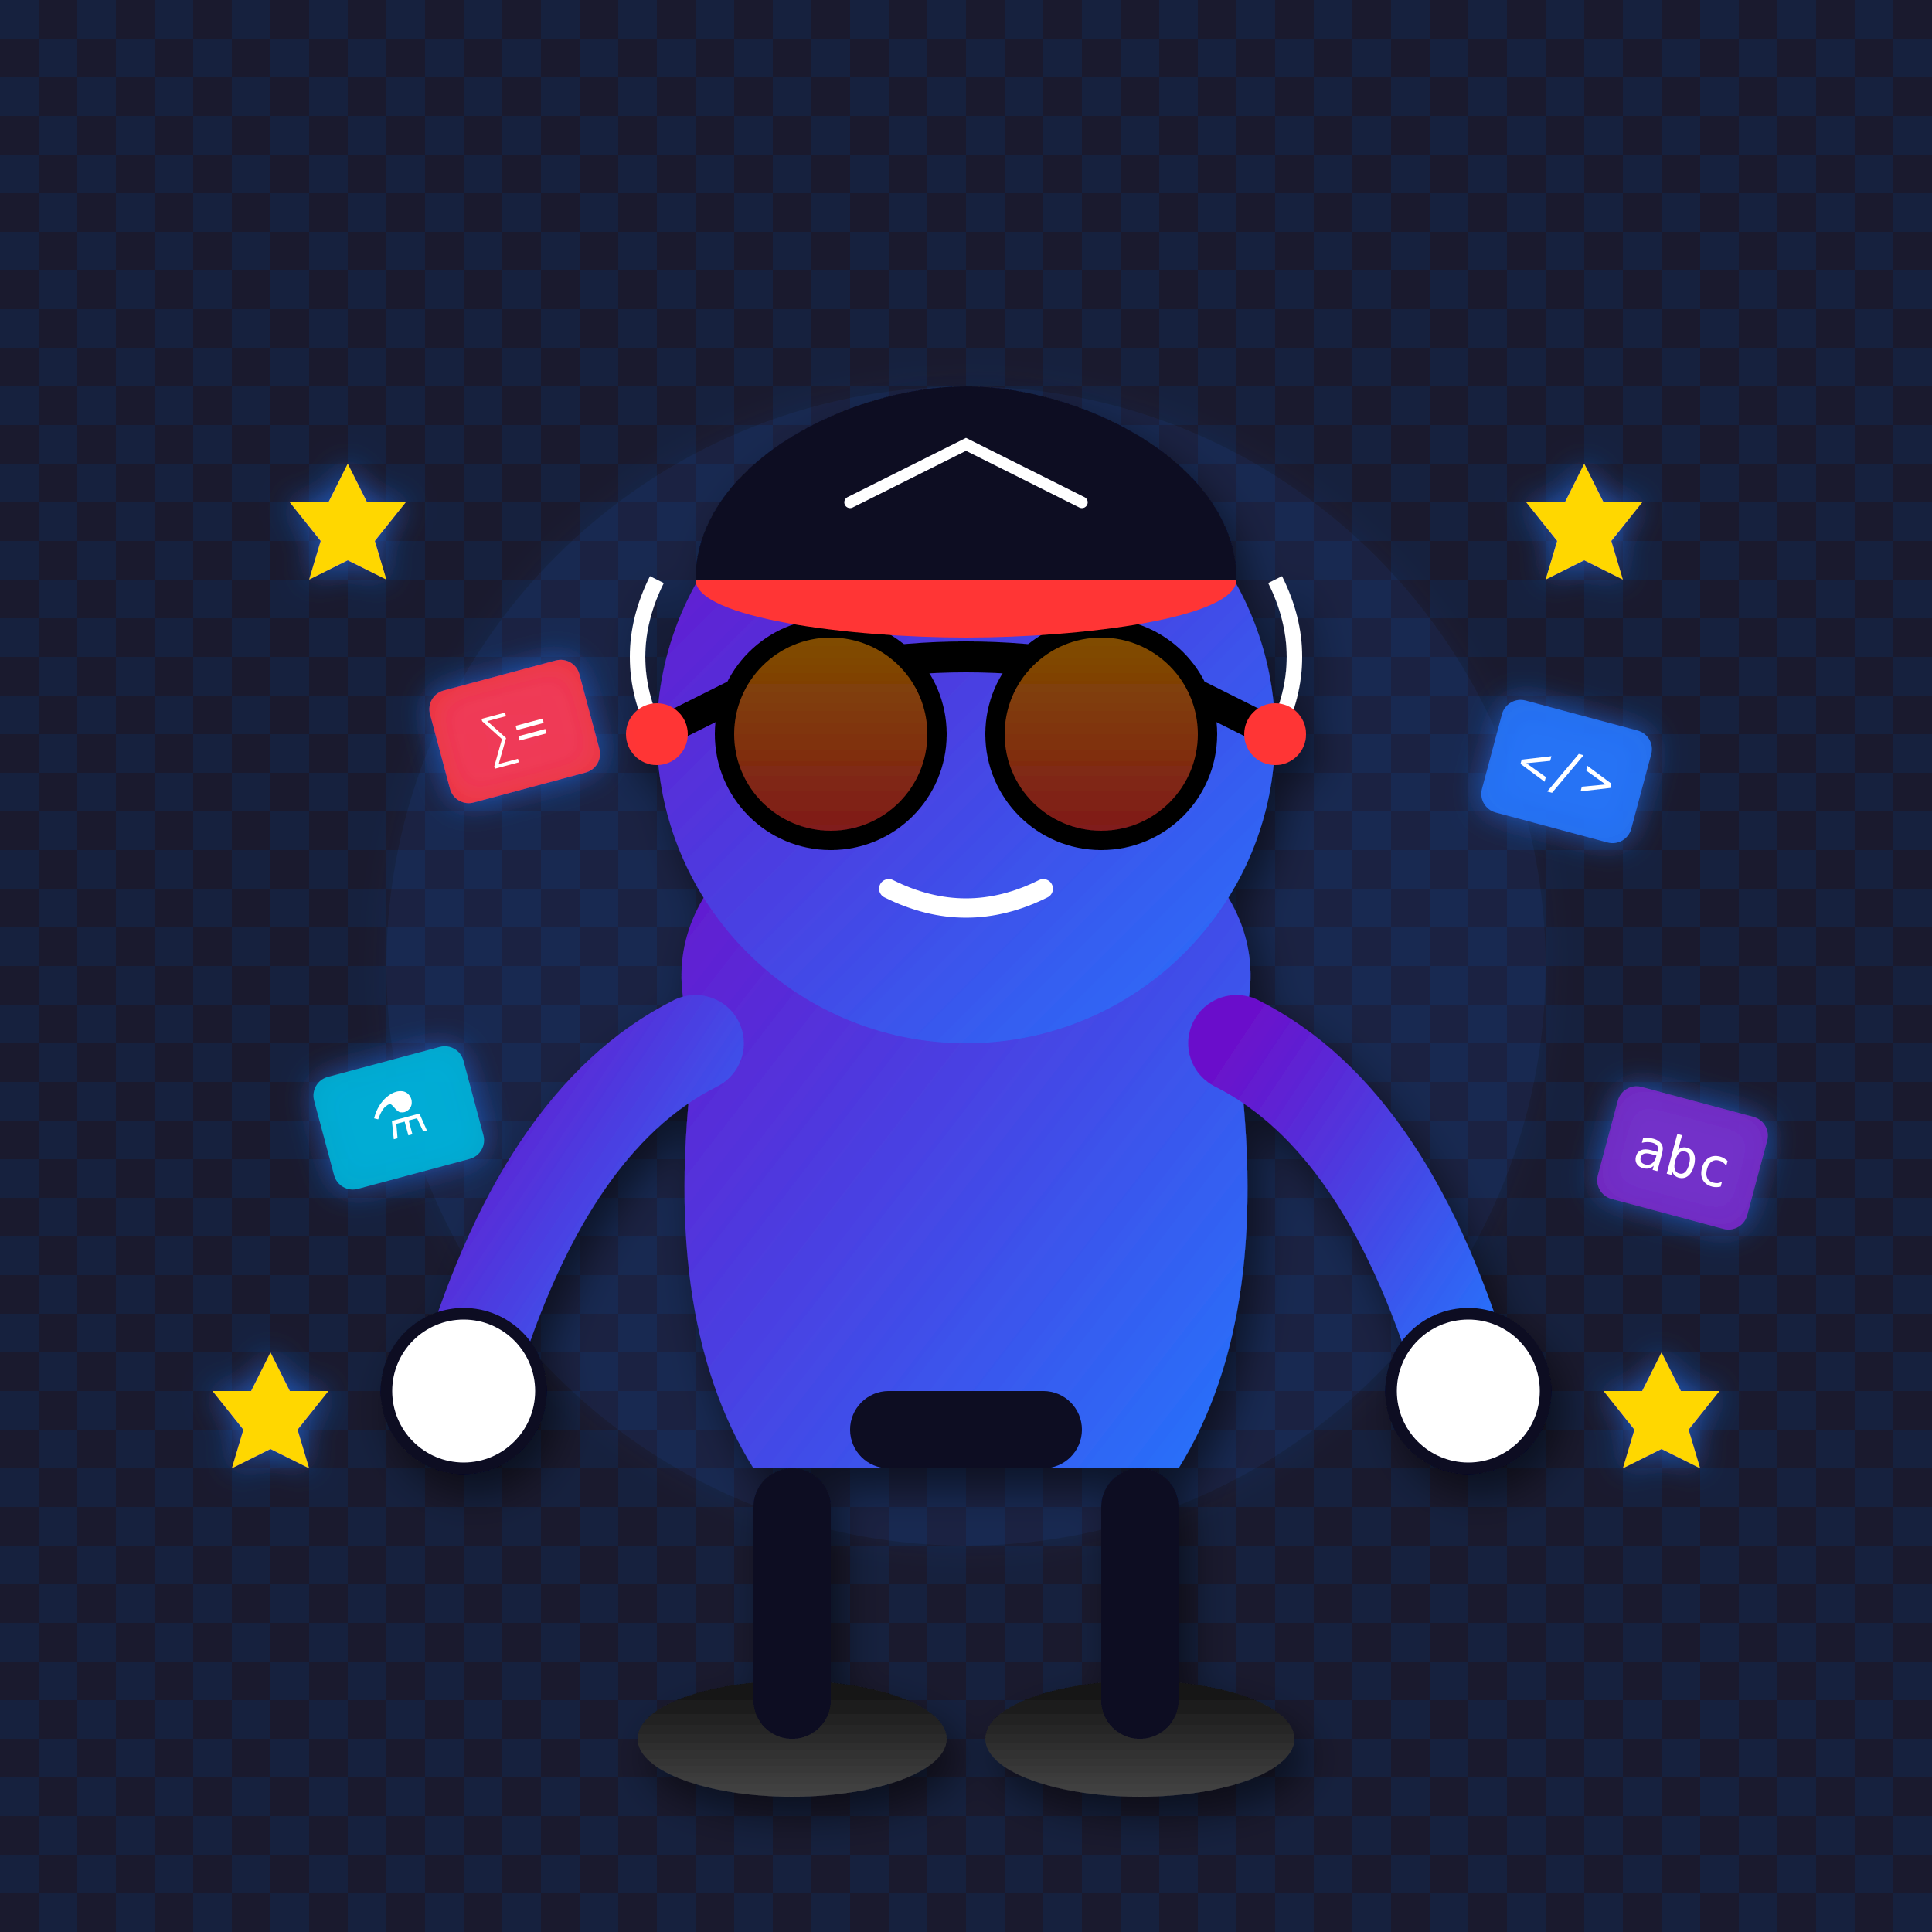
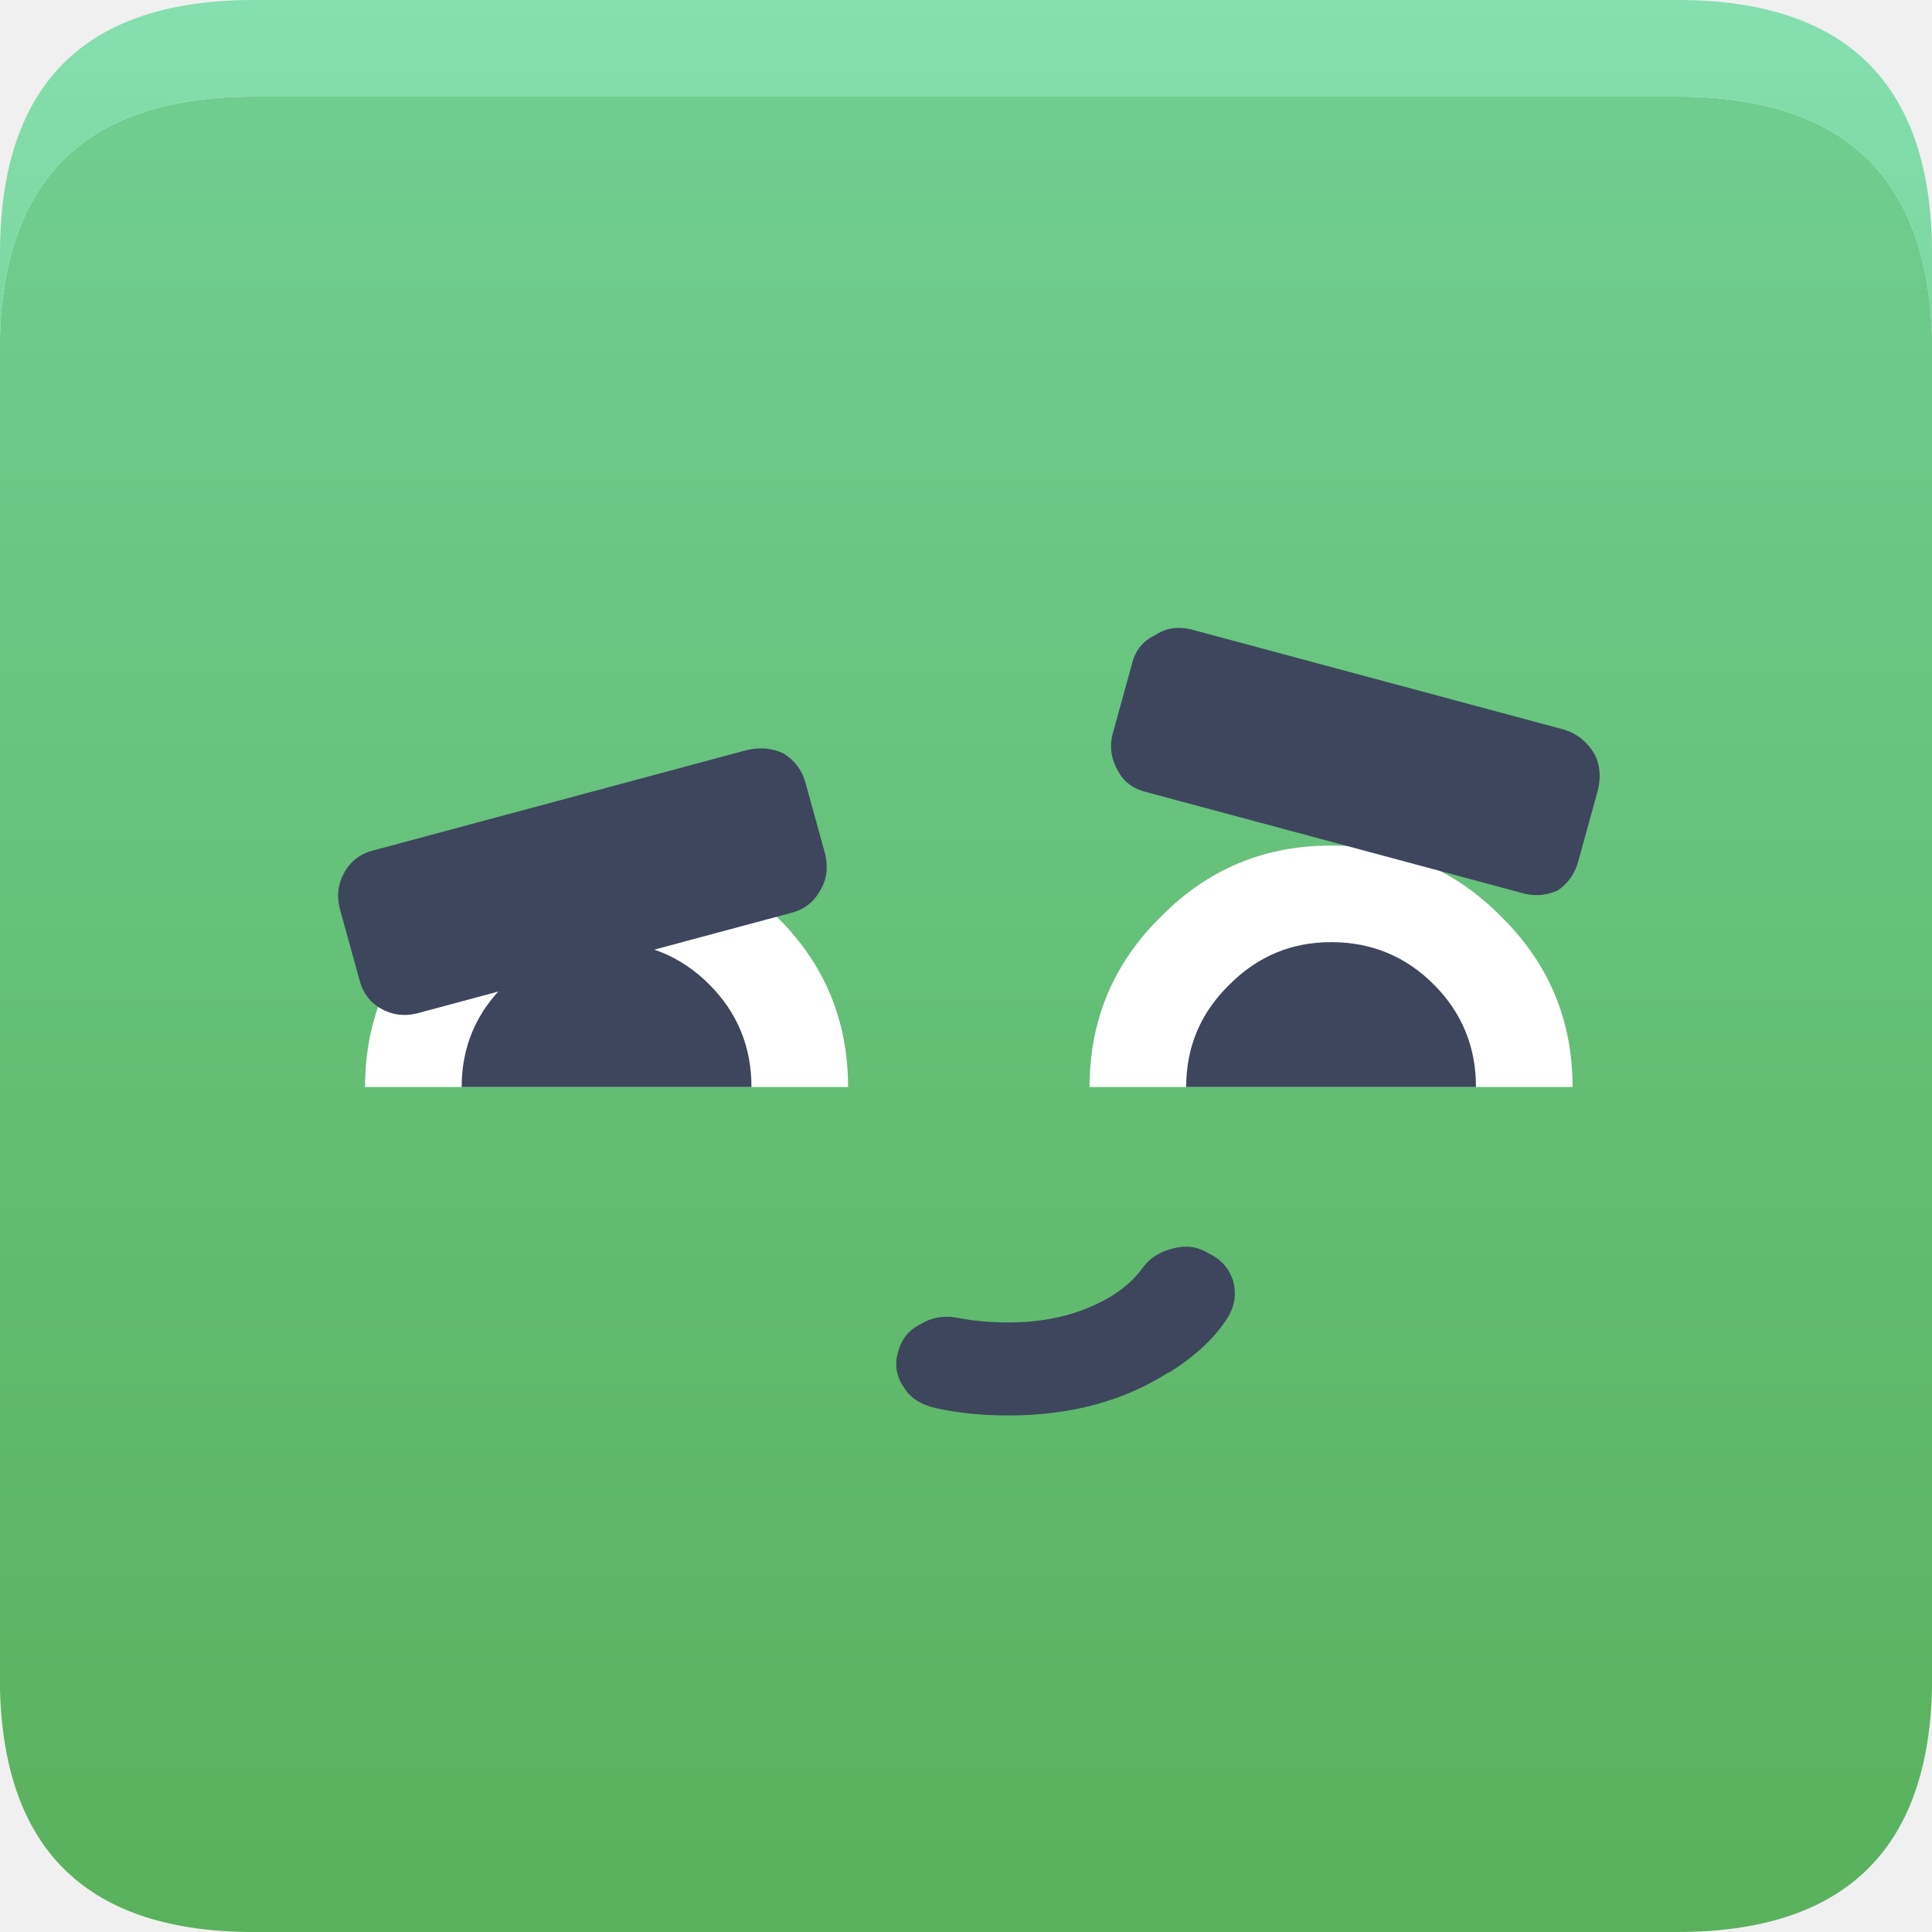
- <svg xmlns="http://www.w3.org/2000/svg" viewBox="0 0 500 500">
+ <svg xmlns="http://www.w3.org/2000/svg" width="80" height="80" viewBox="0 0 80 80" fill="none">
+   <path d="M80 14C79.833 7.333 76.317 4 69.45 4H10.5C3.667 4 0.167 7.333 0 14V69.95C0.167 76.65 3.667 80 10.5 80H69.45C76.317 80 79.833 76.65 80 69.95V14Z" fill="url(#paint0_linear_3_13783)" />
+   <path d="M80 10.5C80 3.5 76.483 0 69.45 0H10.5C3.5 0 0 3.5 0 10.5V14C0.167 7.333 3.667 4 10.5 4H69.45C76.317 4 79.833 7.333 80 14V10.5Z" fill="url(#paint1_linear_3_13783)" />
+   <path d="M32.167 37.962C30.233 35.995 27.883 35.012 25.117 35.012C22.35 35.012 20 35.995 18.067 37.962C16.1 39.895 15.117 42.245 15.117 45.012H35.117C35.117 42.245 34.133 39.895 32.167 37.962Z" fill="white" />
+   <path d="M29.367 40.762C28.2 39.595 26.783 39.012 25.117 39.012C23.483 39.012 22.083 39.595 20.917 40.762C19.717 41.928 19.117 43.345 19.117 45.012H31.117C31.117 43.345 30.533 41.928 29.367 40.762Z" fill="#3D465D" />
+   <path d="M62.167 37.962C60.233 35.995 57.883 35.012 55.117 35.012C52.35 35.012 50 35.995 48.067 37.962C46.1 39.895 45.117 42.245 45.117 45.012H65.117C65.117 42.245 64.133 39.895 62.167 37.962Z" fill="white" />
+   <path d="M59.367 40.762C58.2 39.595 56.783 39.012 55.117 39.012C53.483 39.012 52.083 39.595 50.917 40.762C49.717 41.928 49.117 43.345 49.117 45.012H61.117C61.117 43.345 60.533 41.928 59.367 40.762Z" fill="#3D465D" />
+   <path d="M14.067 37.611L14.867 40.511C15 41.078 15.3 41.495 15.767 41.761C16.233 42.028 16.733 42.095 17.267 41.962L32.717 37.812C33.283 37.678 33.7 37.361 33.967 36.861C34.233 36.428 34.3 35.928 34.167 35.361L33.367 32.462C33.233 31.928 32.933 31.512 32.467 31.212C32 30.978 31.483 30.928 30.917 31.061L15.467 35.212C14.933 35.345 14.533 35.645 14.267 36.111C14 36.578 13.933 37.078 14.067 37.611Z" fill="#3D465D" />
+   <path d="M46.317 31.962C46.55 32.395 46.95 32.678 47.517 32.812L62.967 36.962C63.5 37.128 64.017 37.095 64.517 36.861C64.95 36.562 65.233 36.145 65.367 35.611L66.167 32.712C66.3 32.145 66.25 31.645 66.017 31.212C65.717 30.712 65.3 30.378 64.767 30.212L49.317 26.061C48.75 25.928 48.25 26.012 47.817 26.311C47.317 26.545 47 26.945 46.867 27.512L46.067 30.412C45.933 30.945 46.017 31.462 46.317 31.962Z" fill="#3D465D" />
+   <path d="M50.067 51.911C49.6 51.611 49.083 51.545 48.517 51.711C47.983 51.845 47.567 52.128 47.267 52.561C47 52.928 46.617 53.278 46.117 53.611C44.883 54.378 43.433 54.761 41.767 54.761C41 54.761 40.283 54.695 39.617 54.561C39.05 54.461 38.533 54.561 38.067 54.861C37.6 55.095 37.3 55.495 37.167 56.061C37.033 56.561 37.133 57.045 37.467 57.511C37.733 57.911 38.167 58.178 38.767 58.311C39.667 58.511 40.667 58.611 41.767 58.611C44.333 58.611 46.55 58.011 48.417 56.811L48.367 56.861C49.5 56.161 50.333 55.378 50.867 54.511C51.133 54.045 51.2 53.561 51.067 53.061C50.9 52.528 50.567 52.145 50.067 51.911Z" fill="#3D465D" />
  <defs>
-     <linearGradient id="bodyGradient" x1="0%" y1="0%" x2="100%" y2="100%">
-       <stop offset="0%" stop-color="#6A11CB" />
-       <stop offset="100%" stop-color="#2575FC" />
+     <linearGradient id="paint0_linear_3_13783" x1="40" y1="-1.09798e-07" x2="40" y2="80" gradientUnits="userSpaceOnUse">
+       <stop stop-color="#71CF93" />
+       <stop offset="1" stop-color="#59B15C" />
    </linearGradient>
-     <linearGradient id="glassesGradient" x1="0%" y1="0%" x2="0%" y2="100%">
-       <stop offset="0%" stop-color="#FF9900" />
-       <stop offset="100%" stop-color="#FF3434" />
+     <linearGradient id="paint1_linear_3_13783" x1="39.75" y1="-0.25" x2="39.75" y2="43.25" gradientUnits="userSpaceOnUse">
+       <stop stop-color="#85DFAF" />
+       <stop offset="1" stop-color="#69C581" />
    </linearGradient>
-     <linearGradient id="shoesGradient" x1="0%" y1="0%" x2="0%" y2="100%">
-       <stop offset="0%" stop-color="#111111" />
-       <stop offset="100%" stop-color="#444444" />
-     </linearGradient>
-     <filter id="glow">
-       <feGaussianBlur stdDeviation="4" result="blur" />
-       <feFlood flood-color="#2575FC" flood-opacity="0.7" result="color" />
-       <feComposite in="color" in2="blur" operator="in" result="glowBlur" />
-       <feComposite in="SourceGraphic" in2="glowBlur" operator="over" />
-     </filter>
-     <filter id="shadow" x="-20%" y="-20%" width="140%" height="140%">
-       <feGaussianBlur in="SourceAlpha" stdDeviation="5" />
-       <feOffset dx="3" dy="5" result="offsetblur" />
-       <feComponentTransfer>
-         <feFuncA type="linear" slope="0.5" />
-       </feComponentTransfer>
-       <feMerge>
-         <feMergeNode />
-         <feMergeNode in="SourceGraphic" />
-       </feMerge>
-     </filter>
-     <pattern id="gridPattern" width="20" height="20" patternUnits="userSpaceOnUse">
-       <rect width="20" height="20" fill="#1a1a2e" />
-       <rect width="10" height="10" fill="#16213e" />
-       <rect x="10" y="10" width="10" height="10" fill="#16213e" />
-     </pattern>
  </defs>
-   <rect width="500" height="500" fill="url(#gridPattern)" />
-   <circle cx="250" cy="250" r="150" fill="#2575FC" opacity="0.1" filter="url(#glow)" />
-   <g filter="url(#shadow)" transform="translate(0, 20)">
-     <ellipse cx="205" cy="430" rx="40" ry="15" fill="url(#shoesGradient)" />
-     <ellipse cx="295" cy="430" rx="40" ry="15" fill="url(#shoesGradient)" />
-     <rect x="195" y="360" width="20" height="70" rx="10" fill="#0A0A23" />
-     <rect x="285" y="360" width="20" height="70" rx="10" fill="#0A0A23" />
-     <path d="M180,250 Q170,320 195,360 L305,360 Q330,320 320,250 Q340,200 250,170 Q160,200 180,250 Z" fill="url(#bodyGradient)" />
-     <rect x="220" y="340" width="60" height="20" rx="10" fill="#0A0A23" />
-     <path d="M180,250 Q140,270 120,340" stroke="url(#bodyGradient)" stroke-width="25" stroke-linecap="round" fill="none" />
-     <path d="M320,250 Q360,270 380,340" stroke="url(#bodyGradient)" stroke-width="25" stroke-linecap="round" fill="none" />
-     <circle cx="120" cy="340" r="20" fill="#FFFFFF" stroke="#0A0A23" stroke-width="3" />
-     <circle cx="380" cy="340" r="20" fill="#FFFFFF" stroke="#0A0A23" stroke-width="3" />
-     <circle cx="250" cy="170" r="80" fill="url(#bodyGradient)" />
-     <path d="M190,160 Q250,140 310,160" fill="none" stroke="#000000" stroke-width="8" />
-     <path d="M190,160 L170,170" stroke="#000000" stroke-width="8" />
-     <path d="M310,160 L330,170" stroke="#000000" stroke-width="8" />
-     <circle cx="215" cy="170" r="30" fill="#000000" />
-     <circle cx="285" cy="170" r="30" fill="#000000" />
-     <circle cx="215" cy="170" r="25" fill="url(#glassesGradient)" opacity="0.5" />
-     <circle cx="285" cy="170" r="25" fill="url(#glassesGradient)" opacity="0.5" />
-     <path d="M230,210 Q250,220 270,210" stroke="#FFFFFF" stroke-width="5" fill="none" stroke-linecap="round" />
-     <path d="M180,130 L320,130 C320,100 280,80 250,80 C220,80 180,100 180,130 Z" fill="#0A0A23" />
-     <path d="M180,130 L320,130 C320,140 280,145 250,145 C220,145 180,140 180,130 Z" fill="#FF3434" />
-     <path d="M280,110 L250,95 L220,110" fill="none" stroke="#FFFFFF" stroke-width="3" stroke-linecap="round" />
-     <path d="M170,170 Q160,150 170,130" fill="none" stroke="#FFFFFF" stroke-width="4" />
-     <circle cx="170" cy="170" r="8" fill="#FF3434" />
-     <path d="M330,170 Q340,150 330,130" fill="none" stroke="#FFFFFF" stroke-width="4" />
-     <circle cx="330" cy="170" r="8" fill="#FF3434" />
-   </g>
-   <g filter="url(#glow)">
-     <g transform="translate(390, 180) rotate(15)">
-       <rect width="40" height="30" rx="5" fill="#2575FC" opacity="0.9" />
-       <text x="20" y="20" font-family="monospace" font-size="14" fill="white" text-anchor="middle">&lt;/&gt;</text>
-     </g>
-     <g transform="translate(110, 180) rotate(-15)">
-       <rect width="40" height="30" rx="5" fill="#FF3434" opacity="0.9" />
-       <text x="20" y="20" font-family="monospace" font-size="14" fill="white" text-anchor="middle">∑=</text>
-     </g>
-     <g transform="translate(420, 280) rotate(15)">
-       <rect width="40" height="30" rx="5" fill="#7928CA" opacity="0.9" />
-       <text x="20" y="20" font-family="monospace" font-size="14" fill="white" text-anchor="middle">abc</text>
-     </g>
-     <g transform="translate(80, 280) rotate(-15)">
-       <rect width="40" height="30" rx="5" fill="#00B4D8" opacity="0.9" />
-       <text x="20" y="20" font-family="monospace" font-size="16" fill="white" text-anchor="middle">⚗️</text>
-     </g>
-     <path d="M410,120 L415,130 L425,130 L417,140 L420,150 L410,145 L400,150 L403,140 L395,130 L405,130 Z" fill="#FFD700" />
-     <path d="M90,120 L95,130 L105,130 L97,140 L100,150 L90,145 L80,150 L83,140 L75,130 L85,130 Z" fill="#FFD700" />
-     <path d="M430,350 L435,360 L445,360 L437,370 L440,380 L430,375 L420,380 L423,370 L415,360 L425,360 Z" fill="#FFD700" />
-     <path d="M70,350 L75,360 L85,360 L77,370 L80,380 L70,375 L60,380 L63,370 L55,360 L65,360 Z" fill="#FFD700" />
-   </g>
</svg>
